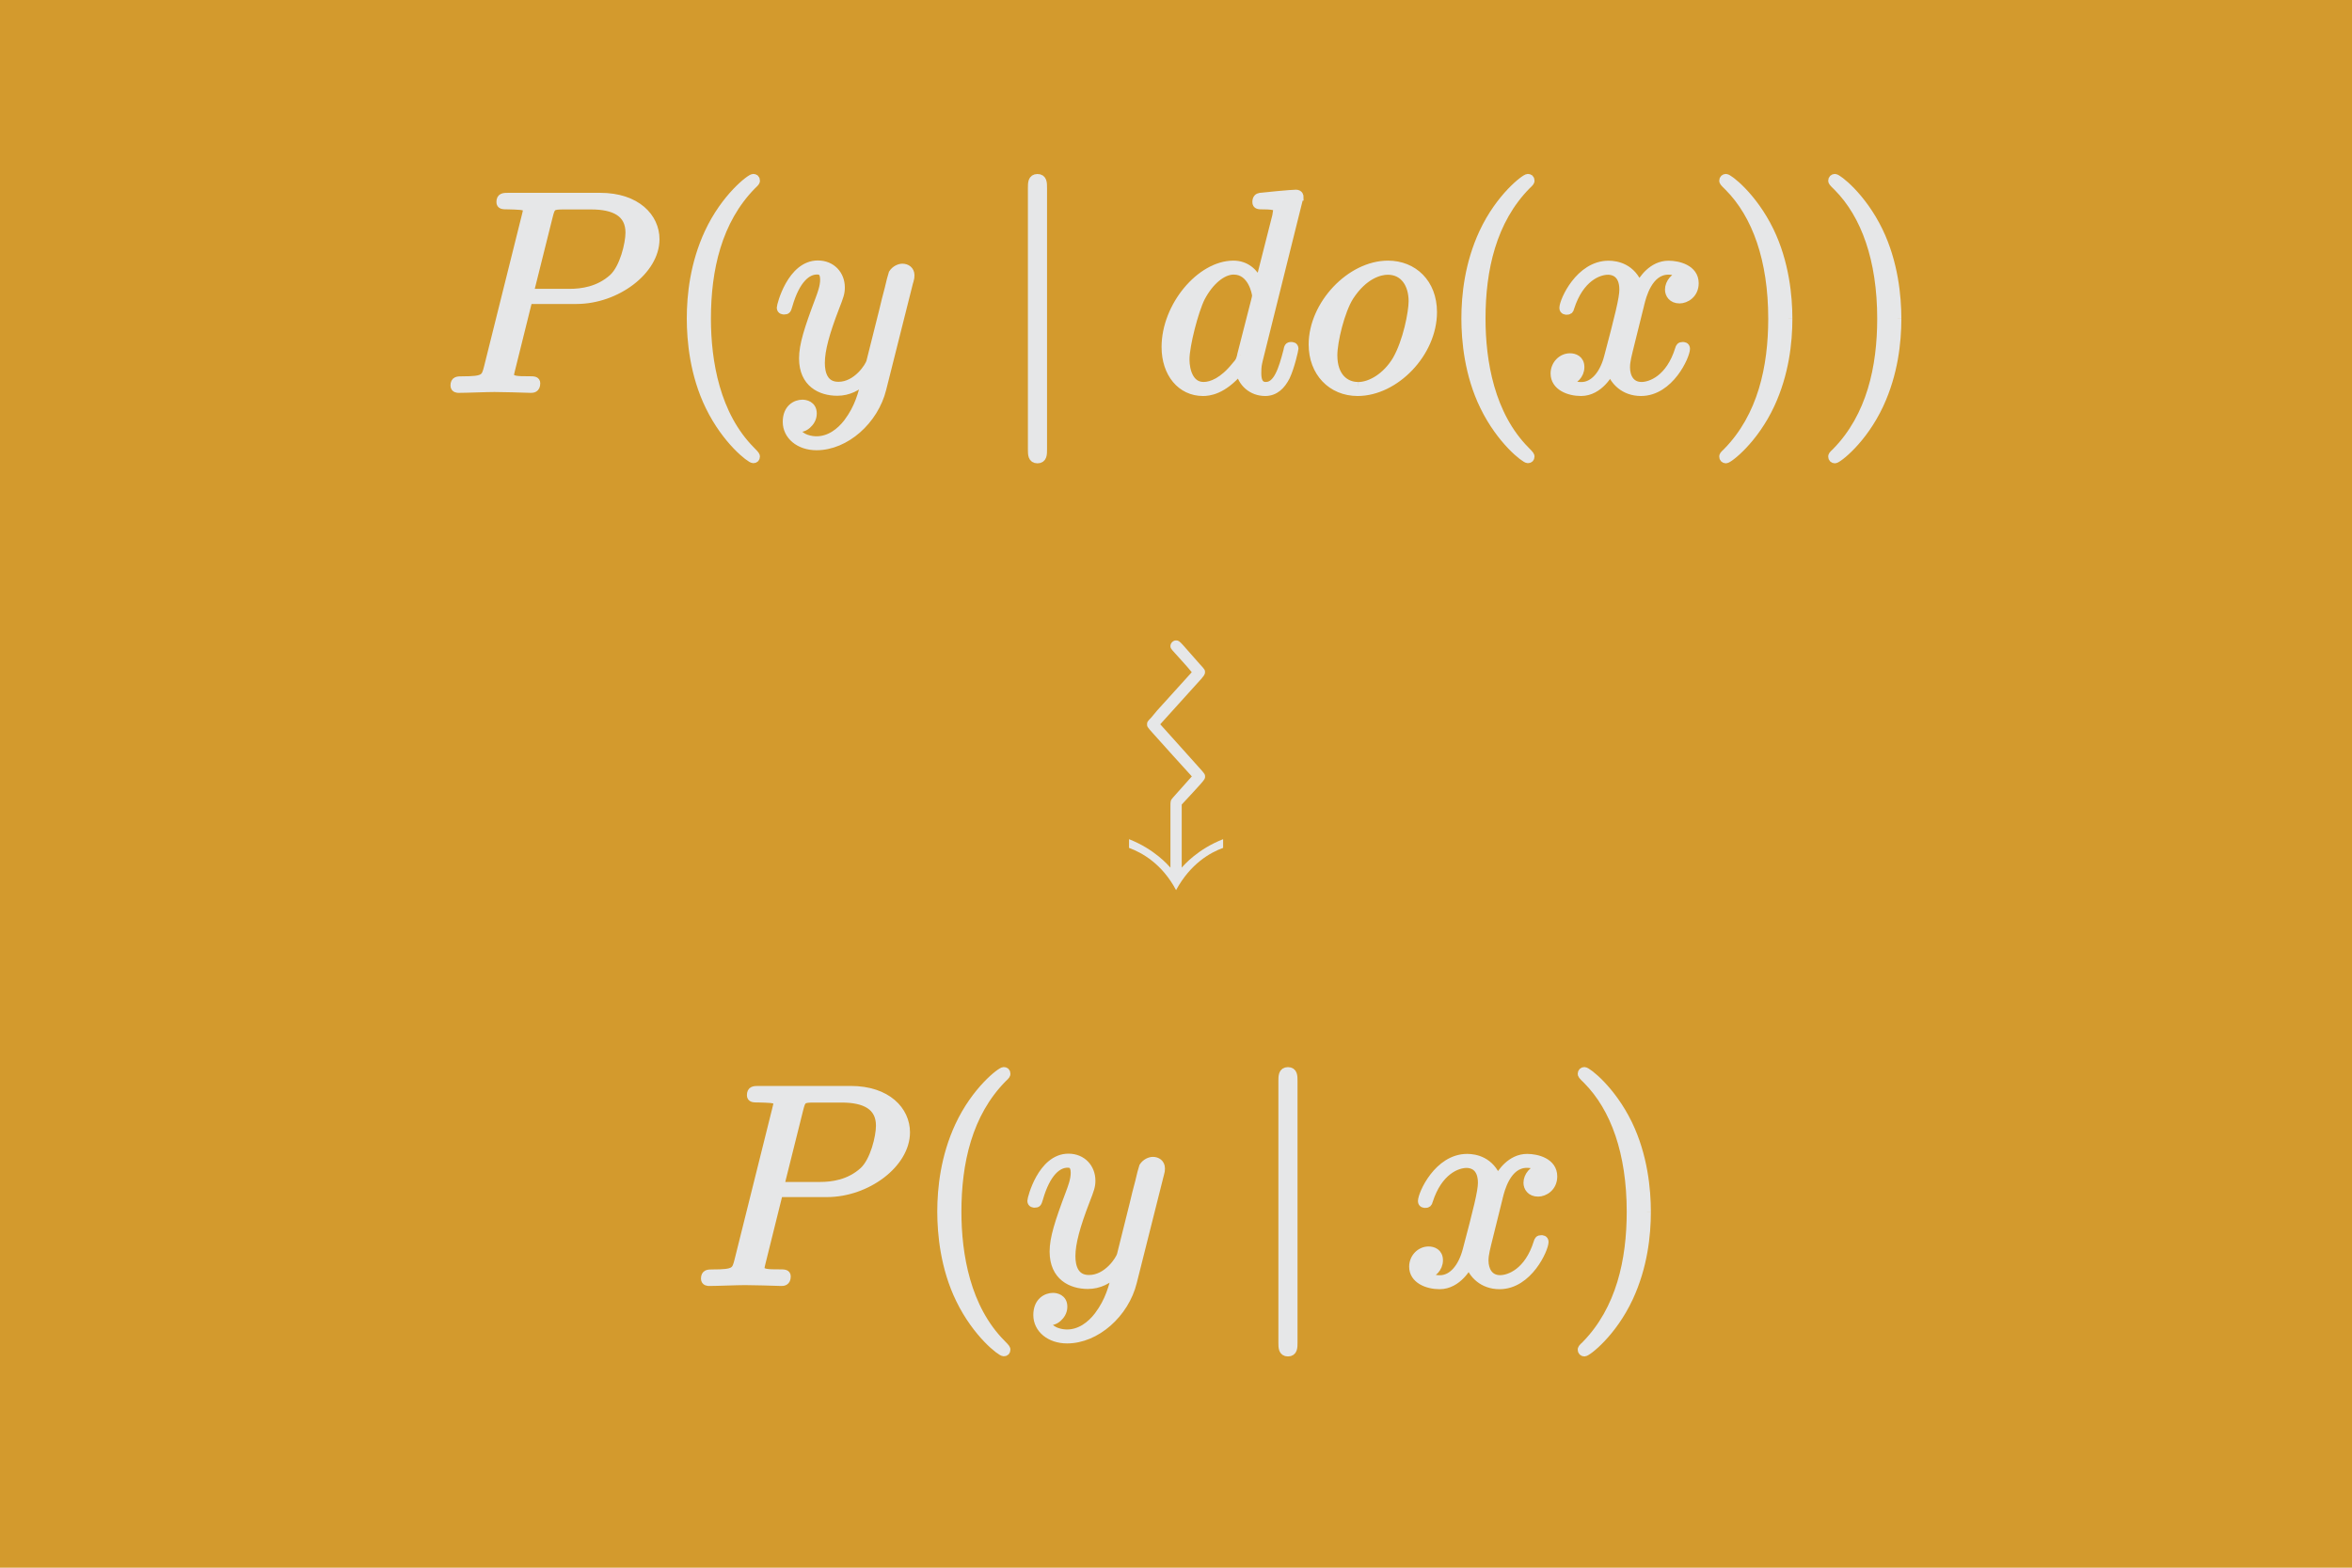
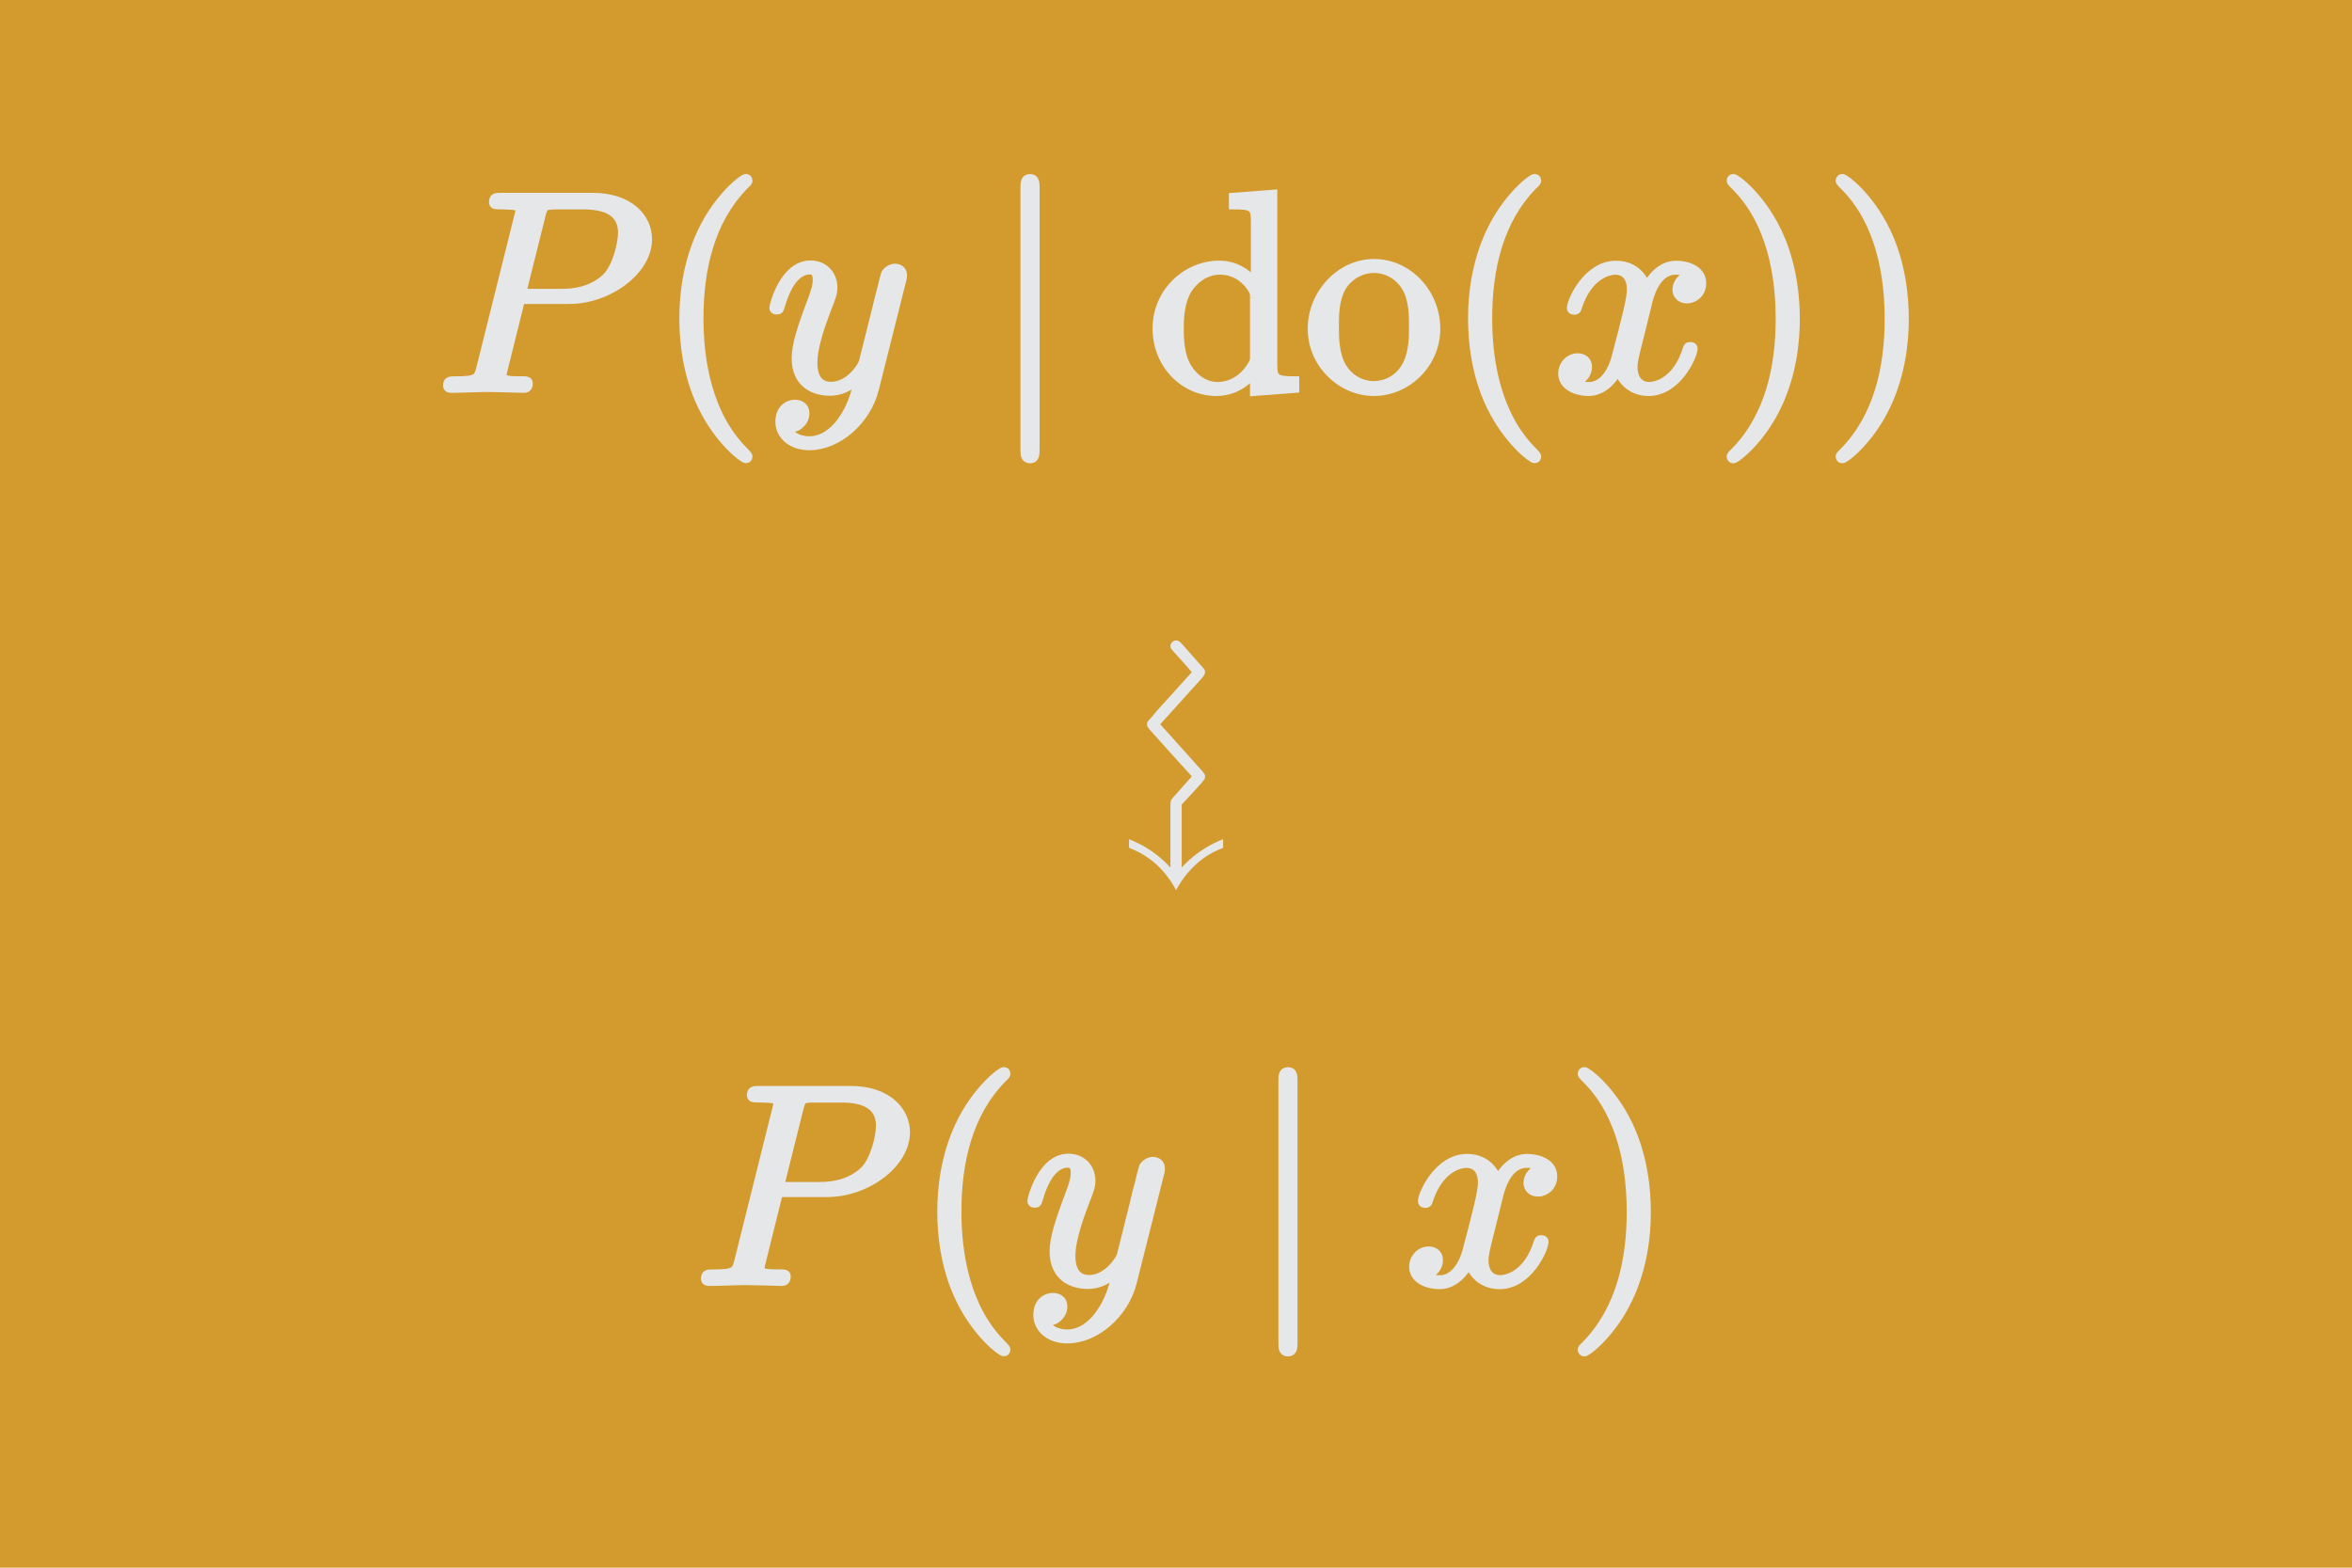
<svg xmlns="http://www.w3.org/2000/svg" id="a" viewBox="0 0 300 200">
  <rect width="300" height="200" fill="#d39a2d" />
-   <path d="M70.01,27.58c.32-1.26.4-1.36,1.94-1.36h3.45c2.98,0,4.88.97,4.88,3.45,0,1.4-.72,4.49-2.12,5.78-1.8,1.62-3.95,1.9-5.53,1.9h-5.06l2.44-9.77M67.42,38.28h6.11c5.1,0,10.09-3.74,10.09-7.76,0-2.77-2.37-5.42-7.08-5.42h-11.64c-.68,0-1.08,0-1.08.68,0,.43.32.43,1.04.43.47,0,1.11.04,1.54.07.58.07.79.18.79.57,0,.14-.04.25-.14.68l-4.81,19.29c-.36,1.4-.43,1.69-3.27,1.69-.61,0-1.01,0-1.01.68,0,.43.43.43.54.43,1.01,0,3.56-.11,4.56-.11.75,0,1.55.04,2.3.04.79,0,1.58.07,2.33.07.25,0,.72,0,.72-.72,0-.4-.32-.4-1.01-.4-1.33,0-2.33,0-2.33-.65,0-.22.07-.4.11-.61l2.23-8.98Z" fill="#e6e7e8" stroke="#e6e7e8" stroke-miterlimit="10" />
-   <path d="M96.43,58.25c0-.11,0-.18-.61-.79-4.49-4.52-5.64-11.31-5.64-16.81,0-6.25,1.36-12.5,5.78-16.99.47-.43.47-.5.47-.61,0-.25-.14-.36-.36-.36-.36,0-3.59,2.44-5.71,7-1.83,3.95-2.26,7.94-2.26,10.95,0,2.8.39,7.15,2.37,11.2,2.15,4.42,5.24,6.75,5.6,6.75.22,0,.36-.11.36-.36" fill="#e6e7e8" stroke="#e6e7e8" stroke-miterlimit="10" />
-   <path d="M116,35.94c.14-.5.14-.57.14-.83,0-.65-.5-.97-1.04-.97-.36,0-.93.22-1.26.75-.07.18-.36,1.29-.5,1.94-.25.93-.5,1.9-.72,2.87l-1.62,6.46c-.14.54-1.69,3.05-4.06,3.05-1.83,0-2.23-1.58-2.23-2.91,0-1.65.61-3.88,1.83-7.04.57-1.47.72-1.87.72-2.59,0-1.62-1.15-2.94-2.94-2.94-3.41,0-4.74,5.21-4.74,5.53,0,.36.36.36.43.36.36,0,.4-.07.57-.65.97-3.38,2.41-4.45,3.63-4.45.29,0,.9,0,.9,1.15,0,.9-.36,1.83-.61,2.51-1.44,3.81-2.08,5.85-2.08,7.54,0,3.2,2.26,4.27,4.38,4.27,1.4,0,2.62-.61,3.63-1.62-.47,1.87-.9,3.63-2.33,5.53-.93,1.22-2.3,2.26-3.95,2.26-.5,0-2.12-.11-2.73-1.51.58,0,1.04,0,1.54-.43.36-.32.72-.79.72-1.47,0-1.11-.97-1.26-1.33-1.26-.83,0-2.01.57-2.01,2.33s1.58,3.12,3.81,3.12c3.7,0,7.4-3.27,8.4-7.33l3.45-13.72" fill="#e6e7e8" stroke="#e6e7e8" stroke-miterlimit="10" />
-   <path d="M133.05,23.99c0-.65,0-1.29-.72-1.29s-.72.65-.72,1.29v33.33c0,.65,0,1.29.72,1.29s.72-.65.72-1.29V23.99" fill="#e6e7e8" stroke="#e6e7e8" stroke-miterlimit="10" />
-   <path d="M158.3,45.35c-.18.65-.18.72-.72,1.33-1.58,1.97-3.05,2.55-4.06,2.55-1.79,0-2.3-1.98-2.3-3.38,0-1.8,1.15-6.21,1.98-7.87,1.11-2.12,2.73-3.45,4.16-3.45,2.34,0,2.84,2.95,2.84,3.16s-.07.43-.11.61l-1.8,7.04M165.77,25.1s0-.4-.47-.4c-.54,0-3.95.32-4.56.4-.29.04-.5.22-.5.68,0,.43.32.43.86.43,1.73,0,1.79.25,1.79.61l-.11.72-2.16,8.51c-.65-1.33-1.69-2.3-3.3-2.3-4.2,0-8.66,5.28-8.66,10.52,0,3.38,1.98,5.75,4.78,5.75.72,0,2.51-.14,4.67-2.69.29,1.51,1.55,2.69,3.27,2.69,1.26,0,2.08-.83,2.66-1.97.61-1.29,1.08-3.48,1.08-3.56,0-.36-.32-.36-.43-.36-.36,0-.4.14-.5.65-.61,2.33-1.26,4.45-2.73,4.45-.97,0-1.08-.93-1.08-1.65,0-.86.07-1.11.21-1.72l5.17-20.76Z" fill="#e6e7e8" stroke="#e6e7e8" stroke-miterlimit="10" />
-   <path d="M173.2,49.23c-1.54,0-3.12-1.11-3.12-3.91,0-1.76.93-5.64,2.08-7.47,1.8-2.77,3.84-3.3,4.85-3.3,2.08,0,3.16,1.73,3.16,3.88,0,1.4-.72,5.17-2.08,7.51-1.26,2.08-3.23,3.3-4.88,3.3M182.79,39.82c0-3.73-2.51-6.07-5.75-6.07-4.81,0-9.62,5.1-9.62,10.2,0,3.56,2.41,6.07,5.75,6.07,4.78,0,9.62-4.96,9.62-10.2Z" fill="#e6e7e8" stroke="#e6e7e8" stroke-miterlimit="10" />
-   <path d="M195.23,58.25c0-.11,0-.18-.61-.79-4.49-4.52-5.64-11.31-5.64-16.81,0-6.25,1.36-12.5,5.78-16.99.47-.43.47-.5.47-.61,0-.25-.14-.36-.36-.36-.36,0-3.59,2.44-5.71,7-1.83,3.95-2.26,7.94-2.26,10.95,0,2.8.39,7.15,2.37,11.2,2.15,4.42,5.24,6.75,5.6,6.75.22,0,.36-.11.36-.36" fill="#e6e7e8" stroke="#e6e7e8" stroke-miterlimit="10" />
-   <path d="M209.24,38.78c.22-.93,1.04-4.24,3.56-4.24.18,0,1.04,0,1.79.47-1.01.18-1.72,1.08-1.72,1.94,0,.57.39,1.26,1.36,1.26.79,0,1.94-.65,1.94-2.08,0-1.87-2.12-2.37-3.34-2.37-2.09,0-3.34,1.9-3.77,2.73-.9-2.37-2.84-2.73-3.88-2.73-3.74,0-5.78,4.63-5.78,5.53,0,.36.36.36.43.36.29,0,.4-.07.47-.4,1.22-3.81,3.59-4.7,4.81-4.7.68,0,1.94.32,1.94,2.41,0,1.11-.61,3.52-1.94,8.55-.57,2.23-1.83,3.73-3.41,3.73-.22,0-1.04,0-1.8-.47.9-.18,1.69-.93,1.69-1.94s-.79-1.26-1.33-1.26c-1.08,0-1.98.93-1.98,2.08,0,1.65,1.8,2.37,3.38,2.37,2.37,0,3.66-2.51,3.77-2.73.43,1.33,1.72,2.73,3.88,2.73,3.7,0,5.75-4.63,5.75-5.53,0-.36-.32-.36-.43-.36-.32,0-.4.14-.47.4-1.19,3.84-3.63,4.7-4.78,4.7-1.4,0-1.97-1.15-1.97-2.37,0-.79.22-1.58.61-3.16l1.22-4.92" fill="#e6e7e8" stroke="#e6e7e8" stroke-miterlimit="10" />
-   <path d="M228.12,40.65c0-2.8-.4-7.15-2.37-11.21-2.15-4.42-5.24-6.75-5.6-6.75-.21,0-.36.14-.36.36,0,.11,0,.18.68.83,3.52,3.55,5.57,9.27,5.57,16.77,0,6.14-1.33,12.46-5.78,16.99-.47.43-.47.5-.47.61,0,.22.14.36.36.36.36,0,3.59-2.44,5.71-7,1.83-3.95,2.26-7.94,2.26-10.95" fill="#e6e7e8" stroke="#e6e7e8" stroke-miterlimit="10" />
-   <path d="M242.02,40.65c0-2.8-.4-7.15-2.37-11.21-2.15-4.42-5.24-6.75-5.6-6.75-.21,0-.36.14-.36.36,0,.11,0,.18.68.83,3.52,3.55,5.57,9.27,5.57,16.77,0,6.14-1.33,12.46-5.78,16.99-.47.43-.47.5-.47.61,0,.22.14.36.36.36.36,0,3.59-2.44,5.71-7,1.83-3.95,2.26-7.94,2.26-10.95" fill="#e6e7e8" stroke="#e6e7e8" stroke-miterlimit="10" />
  <path d="M153.3,86.51c.4-.43.4-.65.4-.76,0-.25,0-.32-.68-1.04l-2.15-2.44c-.4-.43-.54-.57-.86-.57-.4,0-.72.36-.72.72,0,.21,0,.29.57.9.65.75,1.37,1.47,2.15,2.44l-4.45,4.92c-.04.07-.61.72-.75.9-.5.5-.5.57-.5.83s0,.32.72,1.11l2.55,2.84,2.44,2.69-2.37,2.66c-.36.4-.36.47-.36,1.22v7.76c-.29-.32-2.05-2.37-5.28-3.63v1.11c1.65.61,4.2,2.01,6,5.39,1.83-3.38,4.38-4.81,6-5.39v-1.11c-3.23,1.26-4.99,3.3-5.28,3.63v-8.05c1.29-1.4,1.69-1.8,2.41-2.62.57-.65.57-.72.57-.97s-.07-.32-.4-.72c-.07-.11-4.63-5.14-5.32-5.93l5.32-5.89" fill="#e6e7e8" />
  <path d="M101.96,141.52c.32-1.26.4-1.36,1.94-1.36h3.45c2.98,0,4.88.97,4.88,3.45,0,1.4-.72,4.49-2.12,5.78-1.79,1.62-3.95,1.9-5.53,1.9h-5.06l2.44-9.77M99.37,152.22h6.11c5.1,0,10.09-3.74,10.09-7.76,0-2.77-2.37-5.42-7.08-5.42h-11.64c-.68,0-1.08,0-1.08.68,0,.43.32.43,1.04.43.46,0,1.11.04,1.54.07.57.07.79.18.79.57,0,.14-.04.25-.14.68l-4.81,19.29c-.36,1.4-.43,1.69-3.27,1.69-.61,0-1.01,0-1.01.68,0,.43.43.43.54.43,1.01,0,3.56-.11,4.56-.11.76,0,1.54.04,2.3.04.79,0,1.58.07,2.33.07.25,0,.72,0,.72-.72,0-.4-.32-.4-1.01-.4-1.33,0-2.33,0-2.33-.65,0-.22.07-.4.11-.61l2.23-8.98Z" fill="#e6e7e8" stroke="#e6e7e8" stroke-miterlimit="10" />
  <path d="M128.38,172.19c0-.11,0-.18-.61-.79-4.49-4.52-5.64-11.31-5.64-16.81,0-6.25,1.36-12.5,5.78-16.99.47-.43.47-.5.47-.61,0-.25-.14-.36-.36-.36-.36,0-3.59,2.44-5.71,7-1.83,3.95-2.26,7.94-2.26,10.95,0,2.8.39,7.15,2.37,11.2,2.15,4.42,5.24,6.75,5.6,6.75.22,0,.36-.11.36-.36" fill="#e6e7e8" stroke="#e6e7e8" stroke-miterlimit="10" />
  <path d="M147.95,149.89c.14-.5.14-.57.14-.83,0-.65-.5-.97-1.04-.97-.36,0-.93.22-1.26.75-.07.18-.36,1.29-.5,1.94-.25.93-.5,1.9-.72,2.87l-1.61,6.46c-.14.54-1.69,3.05-4.06,3.05-1.83,0-2.23-1.58-2.23-2.91,0-1.65.61-3.88,1.83-7.04.57-1.47.72-1.87.72-2.59,0-1.62-1.15-2.94-2.94-2.94-3.41,0-4.74,5.21-4.74,5.53,0,.36.36.36.43.36.36,0,.39-.07.57-.65.97-3.38,2.41-4.45,3.63-4.45.29,0,.9,0,.9,1.15,0,.9-.36,1.83-.61,2.51-1.44,3.81-2.08,5.85-2.08,7.54,0,3.2,2.26,4.27,4.38,4.27,1.4,0,2.62-.61,3.63-1.62-.47,1.87-.9,3.63-2.33,5.53-.93,1.22-2.3,2.26-3.95,2.26-.5,0-2.12-.11-2.73-1.51.57,0,1.04,0,1.54-.43.36-.32.72-.79.72-1.47,0-1.11-.97-1.26-1.33-1.26-.82,0-2.01.57-2.01,2.33s1.58,3.12,3.81,3.12c3.7,0,7.4-3.27,8.4-7.33l3.45-13.72" fill="#e6e7e8" stroke="#e6e7e8" stroke-miterlimit="10" />
  <path d="M165,137.93c0-.65,0-1.29-.72-1.29s-.72.65-.72,1.29v33.33c0,.65,0,1.29.72,1.29s.72-.65.72-1.29v-33.33" fill="#e6e7e8" stroke="#e6e7e8" stroke-miterlimit="10" />
  <path d="M191.19,152.73c.22-.93,1.04-4.24,3.56-4.24.18,0,1.04,0,1.79.47-1.01.18-1.72,1.08-1.72,1.94,0,.57.39,1.26,1.37,1.26.79,0,1.94-.65,1.94-2.08,0-1.87-2.12-2.37-3.34-2.37-2.08,0-3.34,1.9-3.77,2.73-.9-2.37-2.84-2.73-3.88-2.73-3.74,0-5.78,4.63-5.78,5.53,0,.36.36.36.43.36.29,0,.39-.07.47-.4,1.22-3.81,3.59-4.7,4.81-4.7.68,0,1.94.32,1.94,2.41,0,1.11-.61,3.52-1.94,8.55-.58,2.23-1.83,3.73-3.41,3.73-.21,0-1.04,0-1.8-.47.9-.18,1.69-.93,1.69-1.94s-.79-1.26-1.33-1.26c-1.08,0-1.98.93-1.98,2.08,0,1.65,1.8,2.37,3.38,2.37,2.37,0,3.66-2.51,3.77-2.73.43,1.33,1.72,2.73,3.88,2.73,3.7,0,5.75-4.63,5.75-5.53,0-.36-.32-.36-.43-.36-.32,0-.39.14-.47.4-1.19,3.84-3.63,4.7-4.78,4.7-1.4,0-1.98-1.15-1.98-2.37,0-.79.22-1.58.61-3.16l1.22-4.92" fill="#e6e7e8" stroke="#e6e7e8" stroke-miterlimit="10" />
  <path d="M210.07,154.59c0-2.8-.4-7.15-2.37-11.21-2.15-4.42-5.24-6.75-5.6-6.75-.22,0-.36.14-.36.36,0,.11,0,.18.68.83,3.52,3.55,5.57,9.27,5.57,16.77,0,6.14-1.33,12.46-5.78,16.99-.47.43-.47.5-.47.61,0,.22.14.36.36.36.36,0,3.59-2.44,5.71-7,1.83-3.95,2.26-7.94,2.26-10.95" fill="#e6e7e8" stroke="#e6e7e8" stroke-miterlimit="10" />
+   <path d="M69.06,27.58c.32-1.26.4-1.36,1.94-1.36h3.45c2.98,0,4.88.97,4.88,3.45,0,1.4-.72,4.49-2.12,5.78-1.8,1.62-3.95,1.9-5.53,1.9h-5.06l2.44-9.77M66.47,38.28h6.11c5.1,0,10.09-3.74,10.09-7.76,0-2.77-2.37-5.42-7.08-5.42h-11.64c-.68,0-1.08,0-1.08.68,0,.43.32.43,1.04.43.47,0,1.11.04,1.54.07.57.07.79.18.79.57,0,.14-.04.25-.14.68l-4.81,19.29c-.36,1.4-.43,1.69-3.27,1.69-.61,0-1.01,0-1.01.68,0,.43.43.43.54.43,1.01,0,3.56-.11,4.56-.11.75,0,1.55.04,2.3.04.79,0,1.58.07,2.33.07.25,0,.72,0,.72-.72,0-.4-.32-.4-1.01-.4-1.33,0-2.33,0-2.33-.65,0-.22.07-.4.11-.61l2.23-8.98Z" fill="#e6e7e8" stroke="#e6e7e8" stroke-miterlimit="10" />
+   <path d="M95.48,58.25c0-.11,0-.18-.61-.79-4.49-4.52-5.64-11.31-5.64-16.81,0-6.25,1.36-12.5,5.78-16.99.47-.43.47-.5.47-.61,0-.25-.14-.36-.36-.36-.36,0-3.59,2.44-5.71,7-1.83,3.95-2.26,7.94-2.26,10.95,0,2.8.39,7.15,2.37,11.2,2.15,4.42,5.24,6.75,5.6,6.75.22,0,.36-.11.36-.36" fill="#e6e7e8" stroke="#e6e7e8" stroke-miterlimit="10" />
+   <path d="M115.05,35.94c.14-.5.14-.57.14-.83,0-.65-.5-.97-1.04-.97-.36,0-.93.22-1.26.75-.07.18-.36,1.29-.5,1.94-.25.93-.5,1.9-.72,2.87l-1.62,6.46c-.14.54-1.69,3.05-4.06,3.05-1.83,0-2.23-1.58-2.23-2.91,0-1.65.61-3.88,1.83-7.04.57-1.47.72-1.87.72-2.59,0-1.62-1.15-2.94-2.94-2.94-3.41,0-4.74,5.21-4.74,5.53,0,.36.36.36.43.36.36,0,.4-.07.58-.65.97-3.38,2.41-4.45,3.63-4.45.29,0,.9,0,.9,1.15,0,.9-.36,1.83-.61,2.51-1.44,3.81-2.08,5.85-2.08,7.54,0,3.2,2.26,4.27,4.38,4.27,1.4,0,2.62-.61,3.63-1.62-.47,1.87-.9,3.63-2.33,5.53-.93,1.22-2.3,2.26-3.95,2.26-.5,0-2.12-.11-2.73-1.51.57,0,1.04,0,1.54-.43.36-.32.72-.79.72-1.47,0-1.11-.97-1.26-1.33-1.26-.82,0-2.01.57-2.01,2.33s1.58,3.12,3.81,3.12c3.7,0,7.4-3.27,8.4-7.33l3.45-13.72" fill="#e6e7e8" stroke="#e6e7e8" stroke-miterlimit="10" />
+   <path d="M132.1,23.99c0-.65,0-1.29-.72-1.29s-.72.65-.72,1.29v33.33c0,.65,0,1.29.72,1.29s.72-.65.72-1.29V23.99" fill="#e6e7e8" stroke="#e6e7e8" stroke-miterlimit="10" />
+   <path d="M159.94,38.03v7.36c0,.65,0,.72-.4,1.33-1.08,1.72-2.69,2.51-4.24,2.51s-2.91-.93-3.77-2.3c-.94-1.47-1.04-3.52-1.04-4.99,0-1.33.07-3.48,1.11-5.1.75-1.11,2.12-2.3,4.06-2.3,1.26,0,2.77.54,3.88,2.15.4.61.4.68.4,1.33M159.94,47.65v2.37l5.28-.4v-1.11c-2.51,0-2.8-.25-2.8-2.01v-21.8l-5.17.4v1.11c2.51,0,2.8.25,2.8,2.01v7.76c-1.04-1.29-2.59-2.23-4.53-2.23-4.24,0-8.01,3.52-8.01,8.15s3.52,8.12,7.61,8.12c2.3,0,3.92-1.22,4.81-2.37Z" fill="#e6e7e8" stroke="#e6e7e8" stroke-miterlimit="10" />
+   <path d="M175.27,49.12c-1.54,0-3.12-.75-4.09-2.41-.9-1.58-.9-3.77-.9-5.06,0-1.4,0-3.34.86-4.92.97-1.65,2.66-2.41,4.09-2.41,1.58,0,3.12.79,4.06,2.33.93,1.55.93,3.63.93,4.99,0,1.29,0,3.23-.79,4.81-.79,1.62-2.37,2.66-4.17,2.66M183.21,41.94c0-4.6-3.59-8.4-7.94-8.4s-7.97,3.91-7.97,8.4,3.74,8.08,7.94,8.08,7.97-3.52,7.97-8.08Z" fill="#e6e7e8" stroke="#e6e7e8" stroke-miterlimit="10" />
+   <path d="M196.08,58.25c0-.11,0-.18-.61-.79-4.49-4.52-5.64-11.31-5.64-16.81,0-6.25,1.36-12.5,5.78-16.99.47-.43.47-.5.47-.61,0-.25-.14-.36-.36-.36-.36,0-3.59,2.44-5.71,7-1.83,3.95-2.26,7.94-2.26,10.95,0,2.8.39,7.15,2.37,11.2,2.15,4.42,5.24,6.75,5.6,6.75.22,0,.36-.11.36-.36" fill="#e6e7e8" stroke="#e6e7e8" stroke-miterlimit="10" />
+   <path d="M210.19,38.78c.22-.93,1.04-4.24,3.56-4.24.18,0,1.04,0,1.79.47-1.01.18-1.72,1.08-1.72,1.94,0,.57.39,1.26,1.37,1.26.79,0,1.94-.65,1.94-2.08,0-1.87-2.12-2.37-3.34-2.37-2.09,0-3.34,1.9-3.77,2.73-.9-2.37-2.84-2.73-3.88-2.73-3.74,0-5.78,4.63-5.78,5.53,0,.36.36.36.43.36.29,0,.4-.07.47-.4,1.22-3.81,3.59-4.7,4.81-4.7.68,0,1.94.32,1.94,2.41,0,1.11-.61,3.52-1.94,8.55-.58,2.23-1.83,3.73-3.41,3.73-.21,0-1.04,0-1.79-.47.9-.18,1.69-.93,1.69-1.94s-.79-1.26-1.33-1.26c-1.08,0-1.98.93-1.98,2.08,0,1.65,1.8,2.37,3.38,2.37,2.37,0,3.66-2.51,3.77-2.73.43,1.33,1.72,2.73,3.88,2.73,3.7,0,5.75-4.63,5.75-5.53,0-.36-.32-.36-.43-.36-.32,0-.4.14-.47.4-1.19,3.84-3.63,4.7-4.78,4.7-1.4,0-1.98-1.15-1.98-2.37,0-.79.22-1.58.61-3.16l1.22-4.92" fill="#e6e7e8" stroke="#e6e7e8" stroke-miterlimit="10" />
+   <path d="M229.07,40.65c0-2.8-.4-7.15-2.37-11.21-2.15-4.42-5.24-6.75-5.6-6.75-.21,0-.36.14-.36.36,0,.11,0,.18.68.83,3.52,3.55,5.57,9.27,5.57,16.77,0,6.14-1.33,12.46-5.78,16.99-.47.43-.47.5-.47.61,0,.22.14.36.36.36.36,0,3.59-2.44,5.71-7,1.83-3.95,2.26-7.94,2.26-10.95" fill="#e6e7e8" stroke="#e6e7e8" stroke-miterlimit="10" />
+   <path d="M242.97,40.65c0-2.8-.4-7.15-2.37-11.21-2.15-4.42-5.24-6.75-5.6-6.75-.21,0-.36.14-.36.36,0,.11,0,.18.68.83,3.52,3.55,5.57,9.27,5.57,16.77,0,6.14-1.33,12.46-5.78,16.99-.47.43-.47.5-.47.61,0,.22.14.36.36.36.36,0,3.59-2.44,5.71-7,1.83-3.95,2.26-7.94,2.26-10.95" fill="#e6e7e8" stroke="#e6e7e8" stroke-miterlimit="10" />
</svg>
